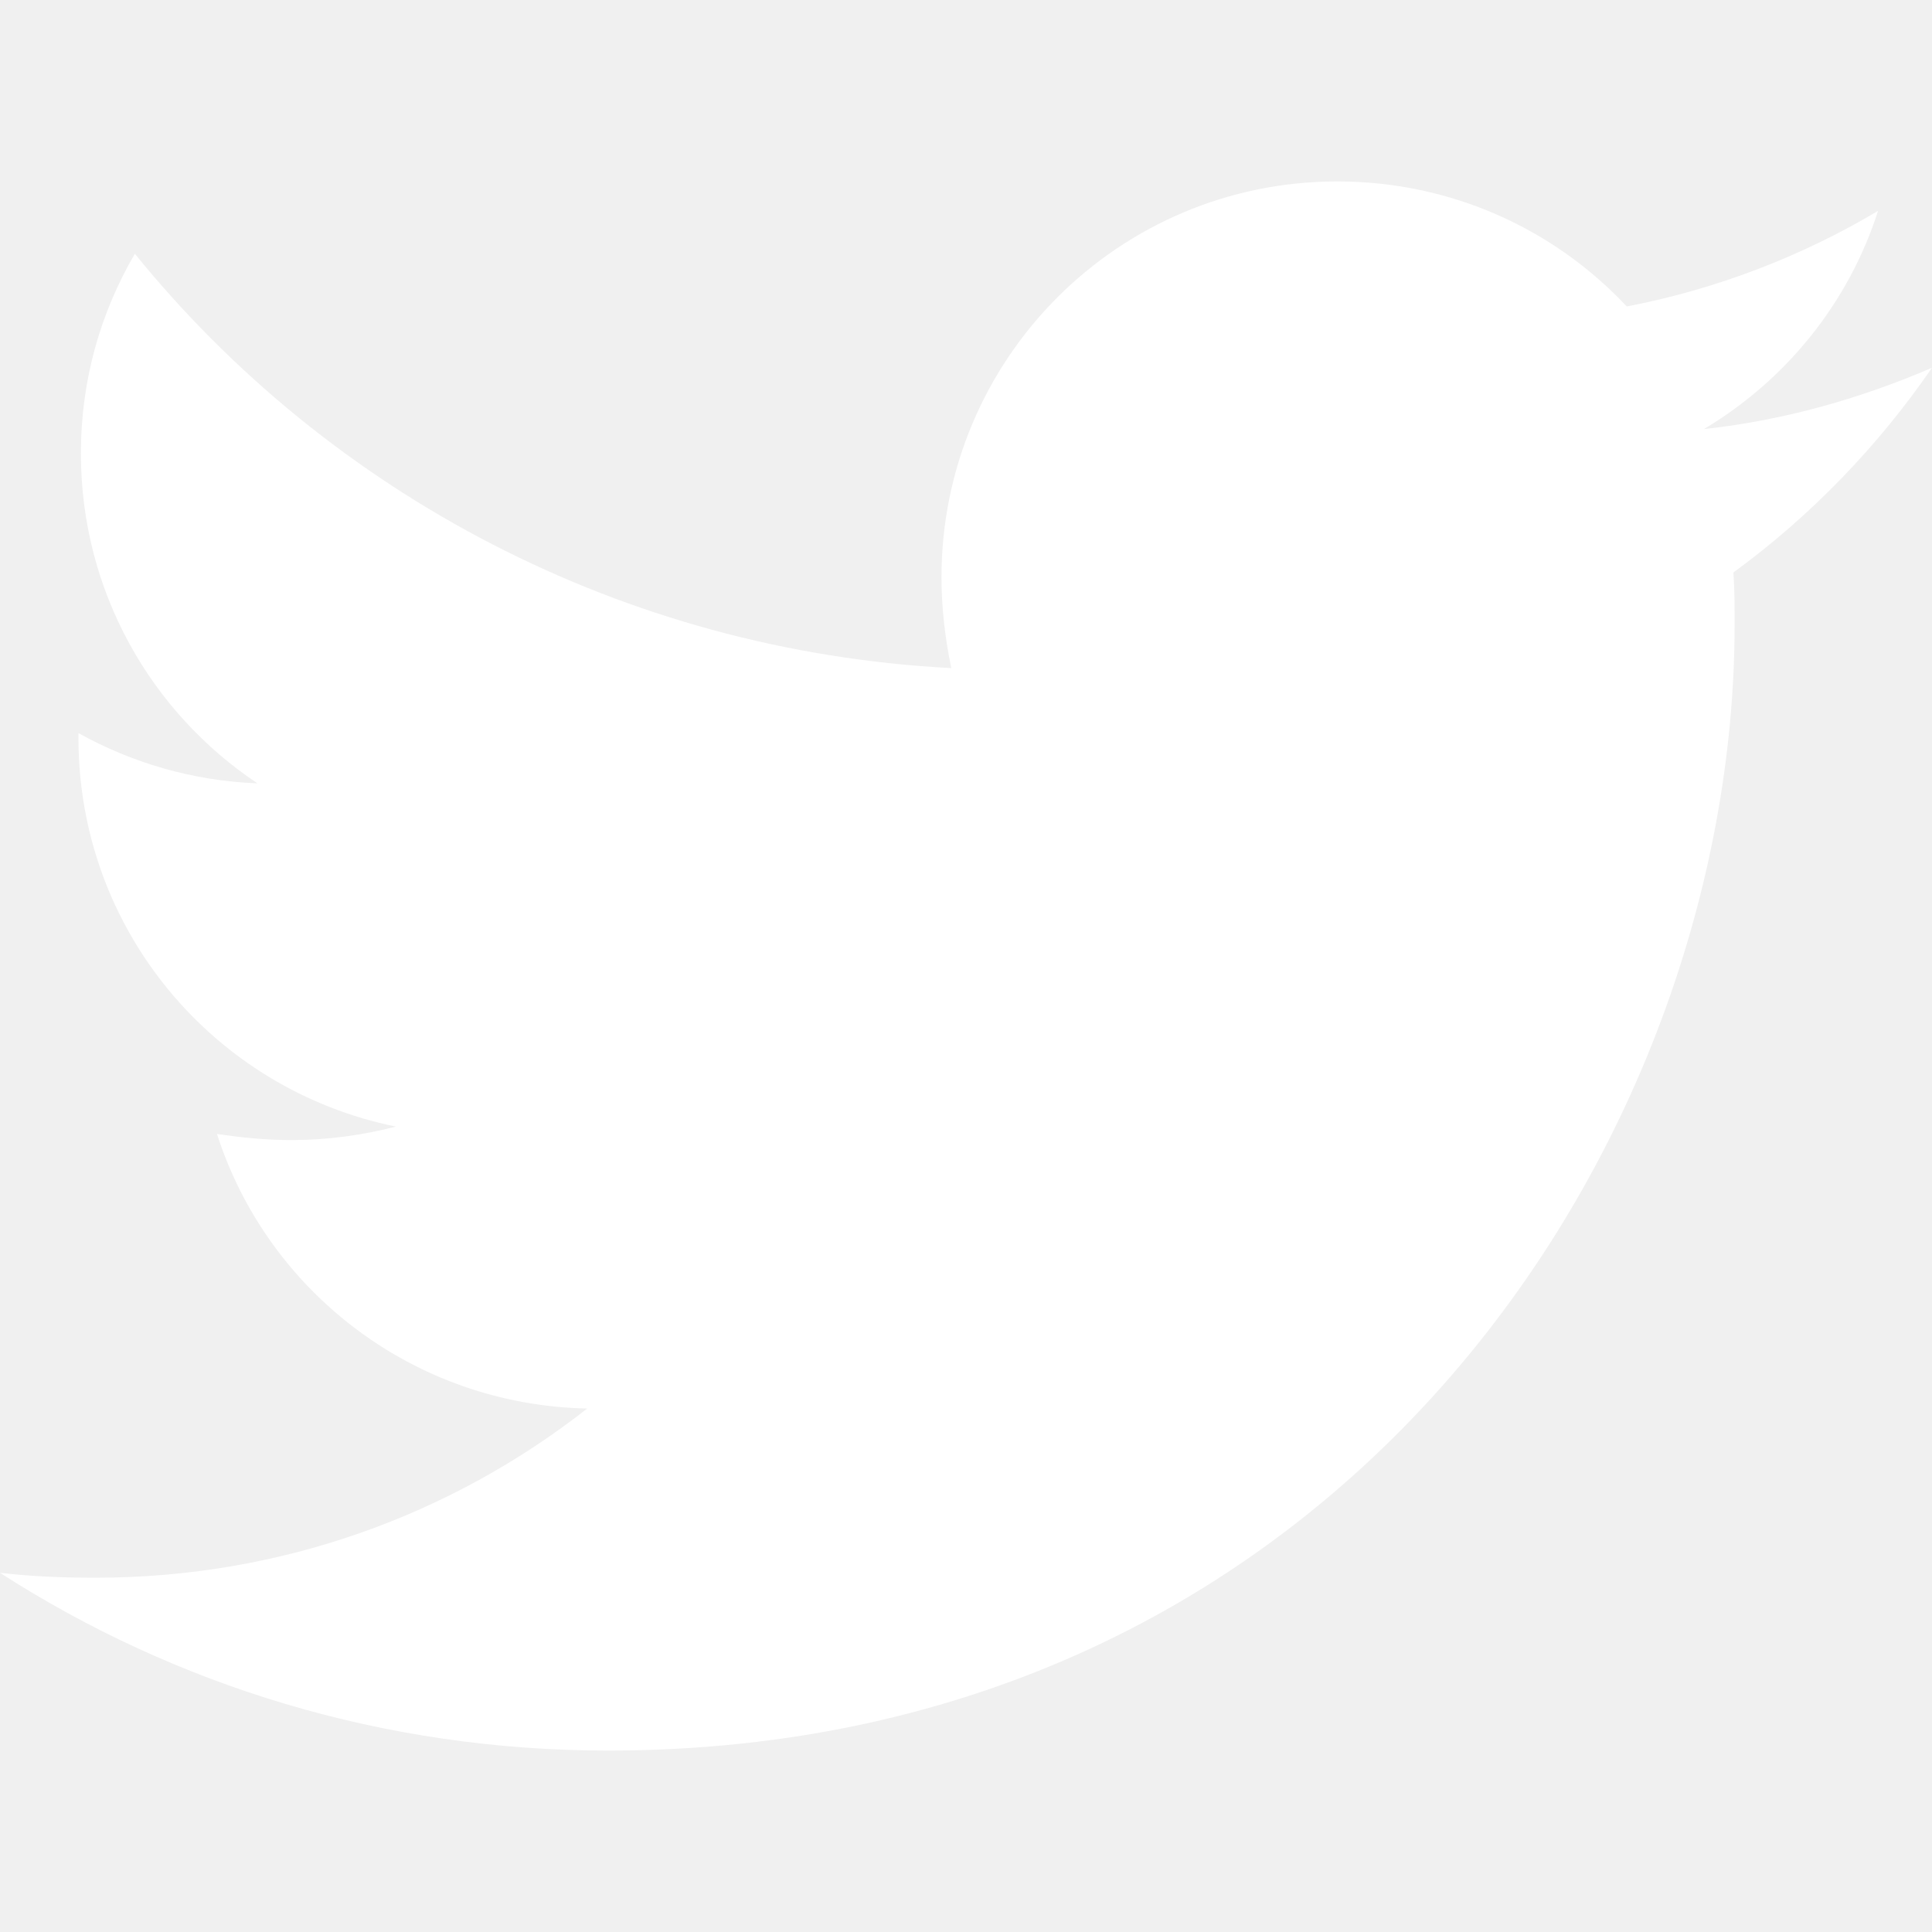
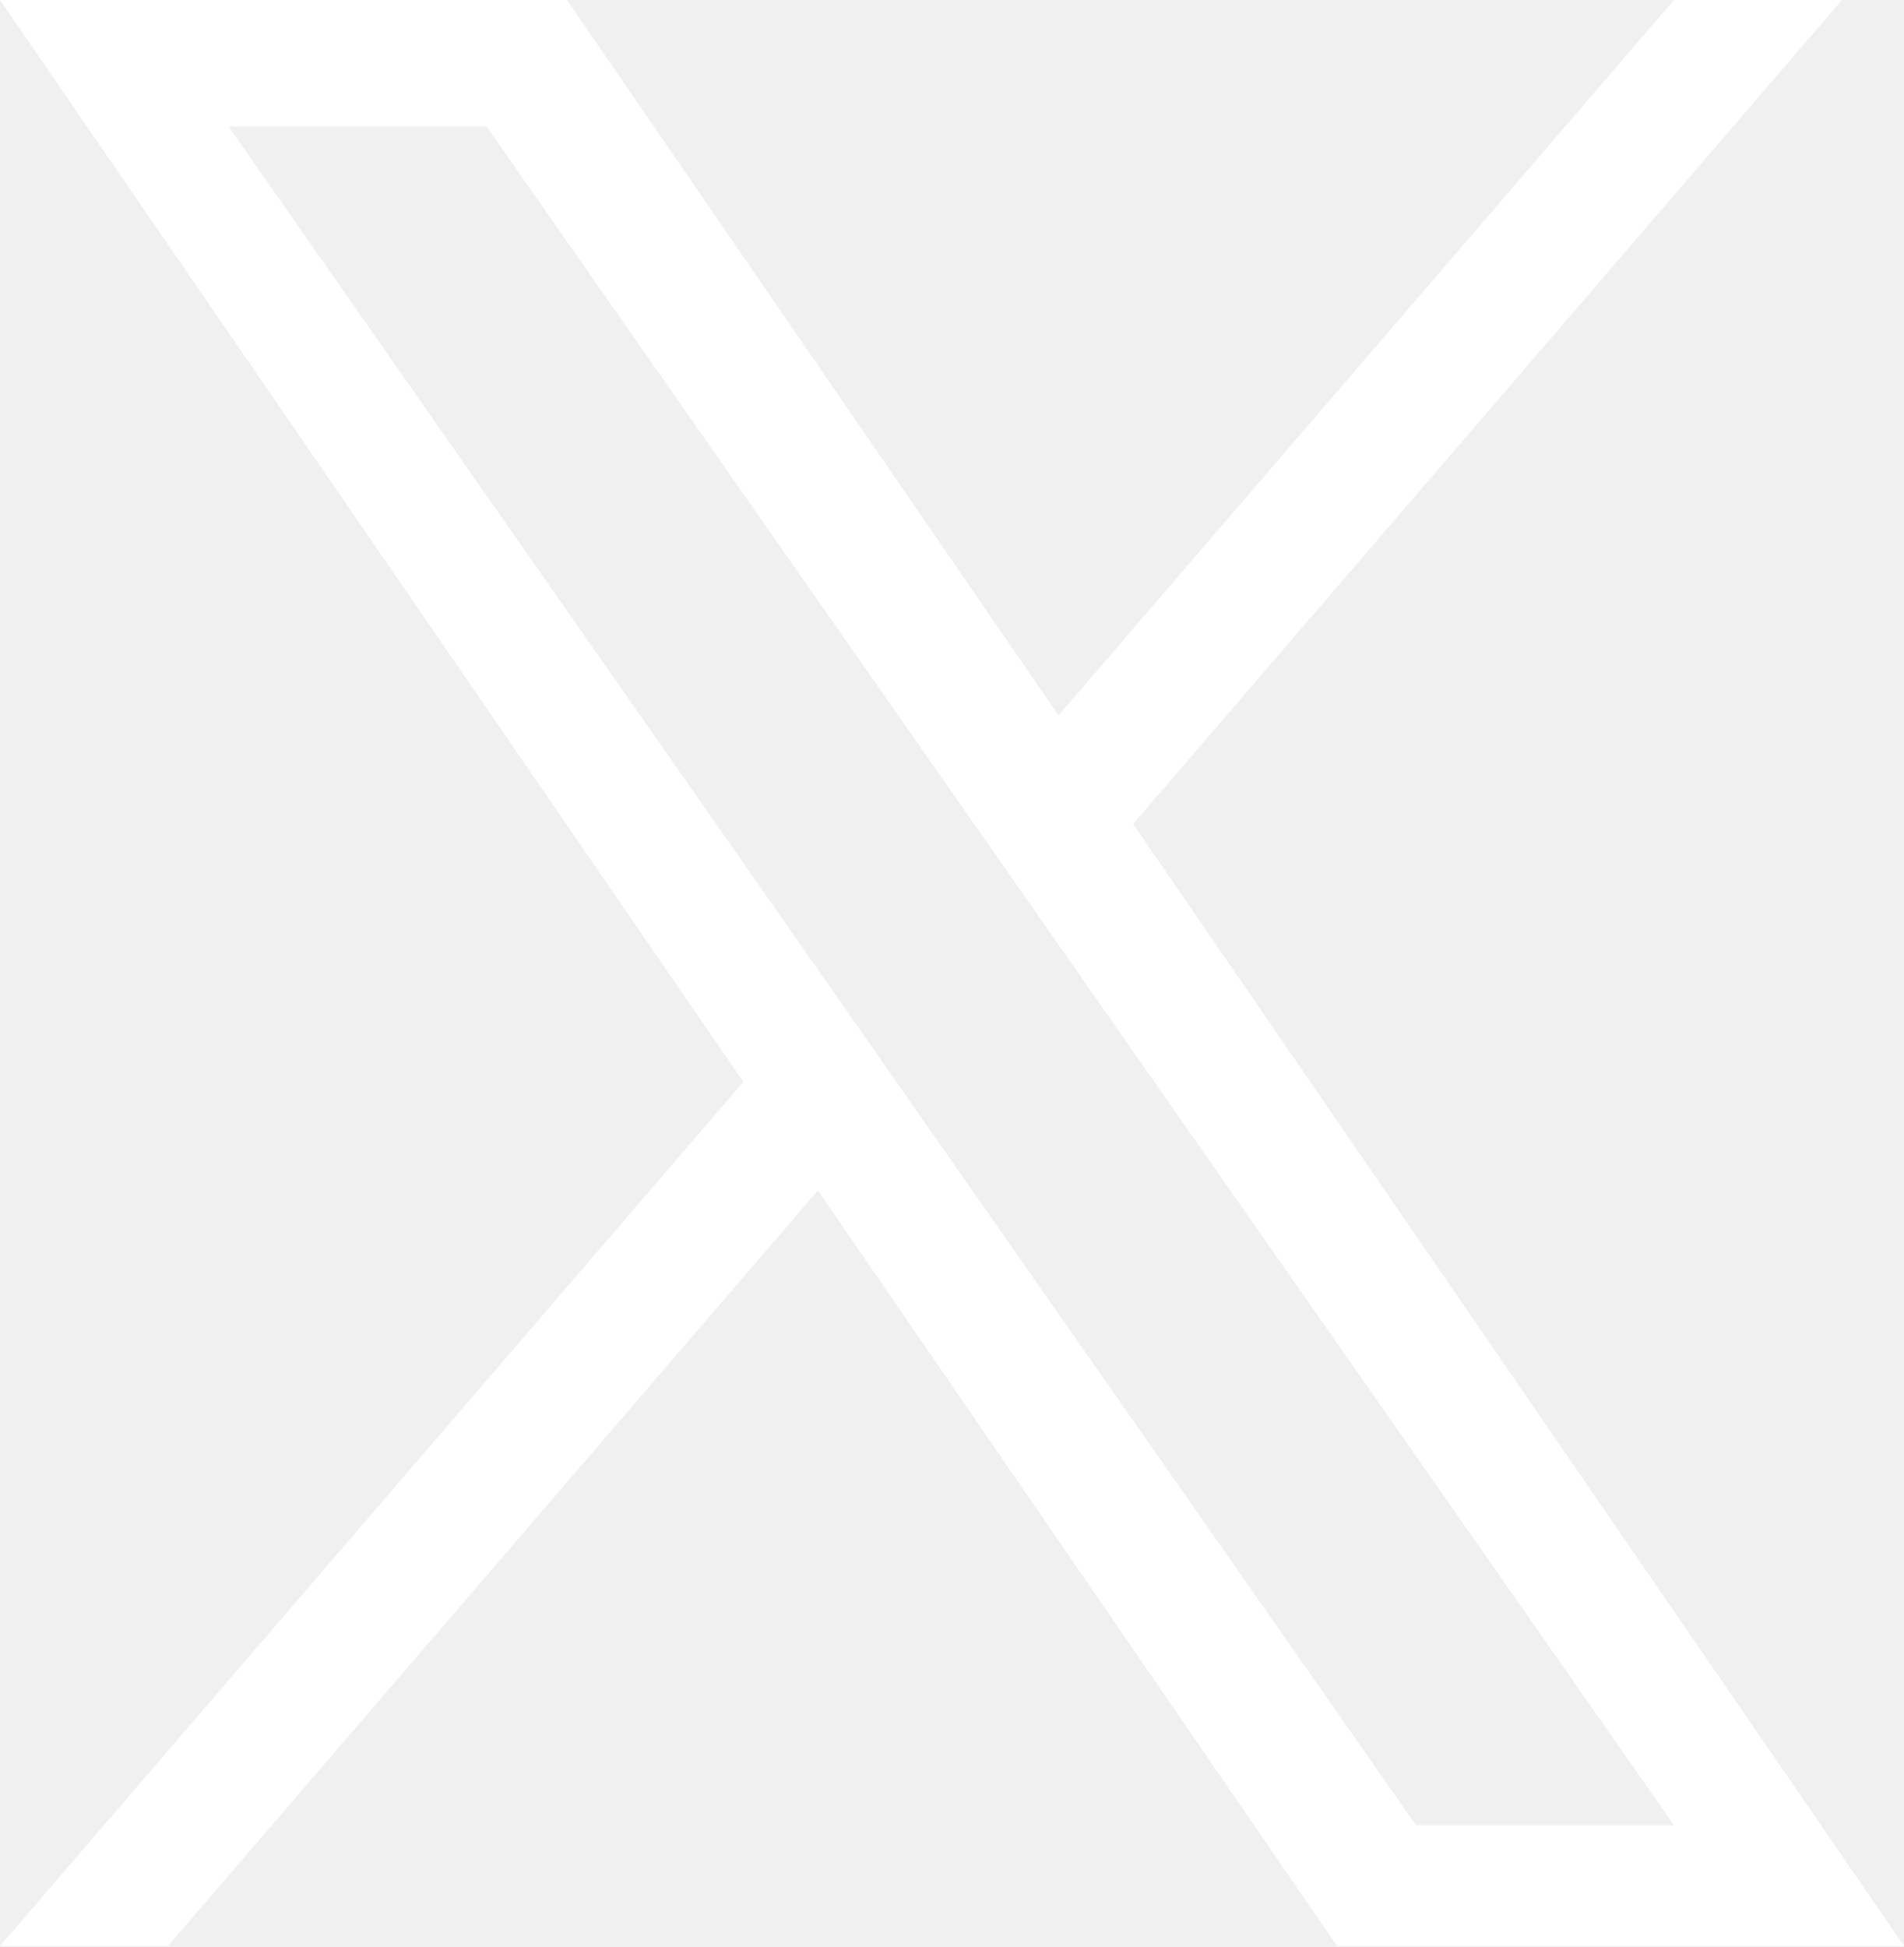
- <svg xmlns="http://www.w3.org/2000/svg" viewBox="0 0 512 512">
-   <path fill="white" d="M459.37 151.716c.325 4.548.325 9.097.325 13.645 0 138.72-105.583 298.558-298.558 298.558-59.452 0-114.68-17.219-161.137-47.106 8.447.974 16.568 1.299 25.34 1.299 49.055 0 94.213-16.568 130.274-44.832-46.132-.975-84.792-31.188-98.112-72.772 6.498.974 12.995 1.624 19.818 1.624 9.421 0 18.843-1.3 27.614-3.573-48.081-9.747-84.143-51.98-84.143-102.985v-1.299c13.969 7.797 30.214 12.67 47.431 13.319-28.264-18.843-46.781-51.005-46.781-87.391 0-19.492 5.197-37.36 14.294-52.954 51.655 63.675 129.3 105.258 216.365 109.807-1.624-7.797-2.599-15.918-2.599-24.04 0-57.828 46.782-104.934 104.934-104.934 30.213 0 57.502 12.67 76.67 33.137 23.715-4.548 46.456-13.32 66.599-25.34-7.798 24.366-24.366 44.833-46.132 57.827 21.117-2.273 41.584-8.122 60.426-16.243-14.292 20.791-32.161 39.308-52.628 54.253z" />
+ <svg xmlns="http://www.w3.org/2000/svg" width="1200" height="1227" viewBox="0 0 1200 1227" fill="none">
+   <path d="M714.163 519.284L1160.89 0H1055.03L667.137 450.887L357.328 0H0L468.492 681.821L0 1226.37H105.866L515.491 750.218L842.672 1226.37H1200L714.137 519.284H714.163ZM569.165 687.828L521.697 619.934L144.011 79.694H306.615L611.412 515.685L658.88 583.579L1055.08 1150.3H892.476L569.165 687.854V687.828Z" fill="white" />
</svg>
